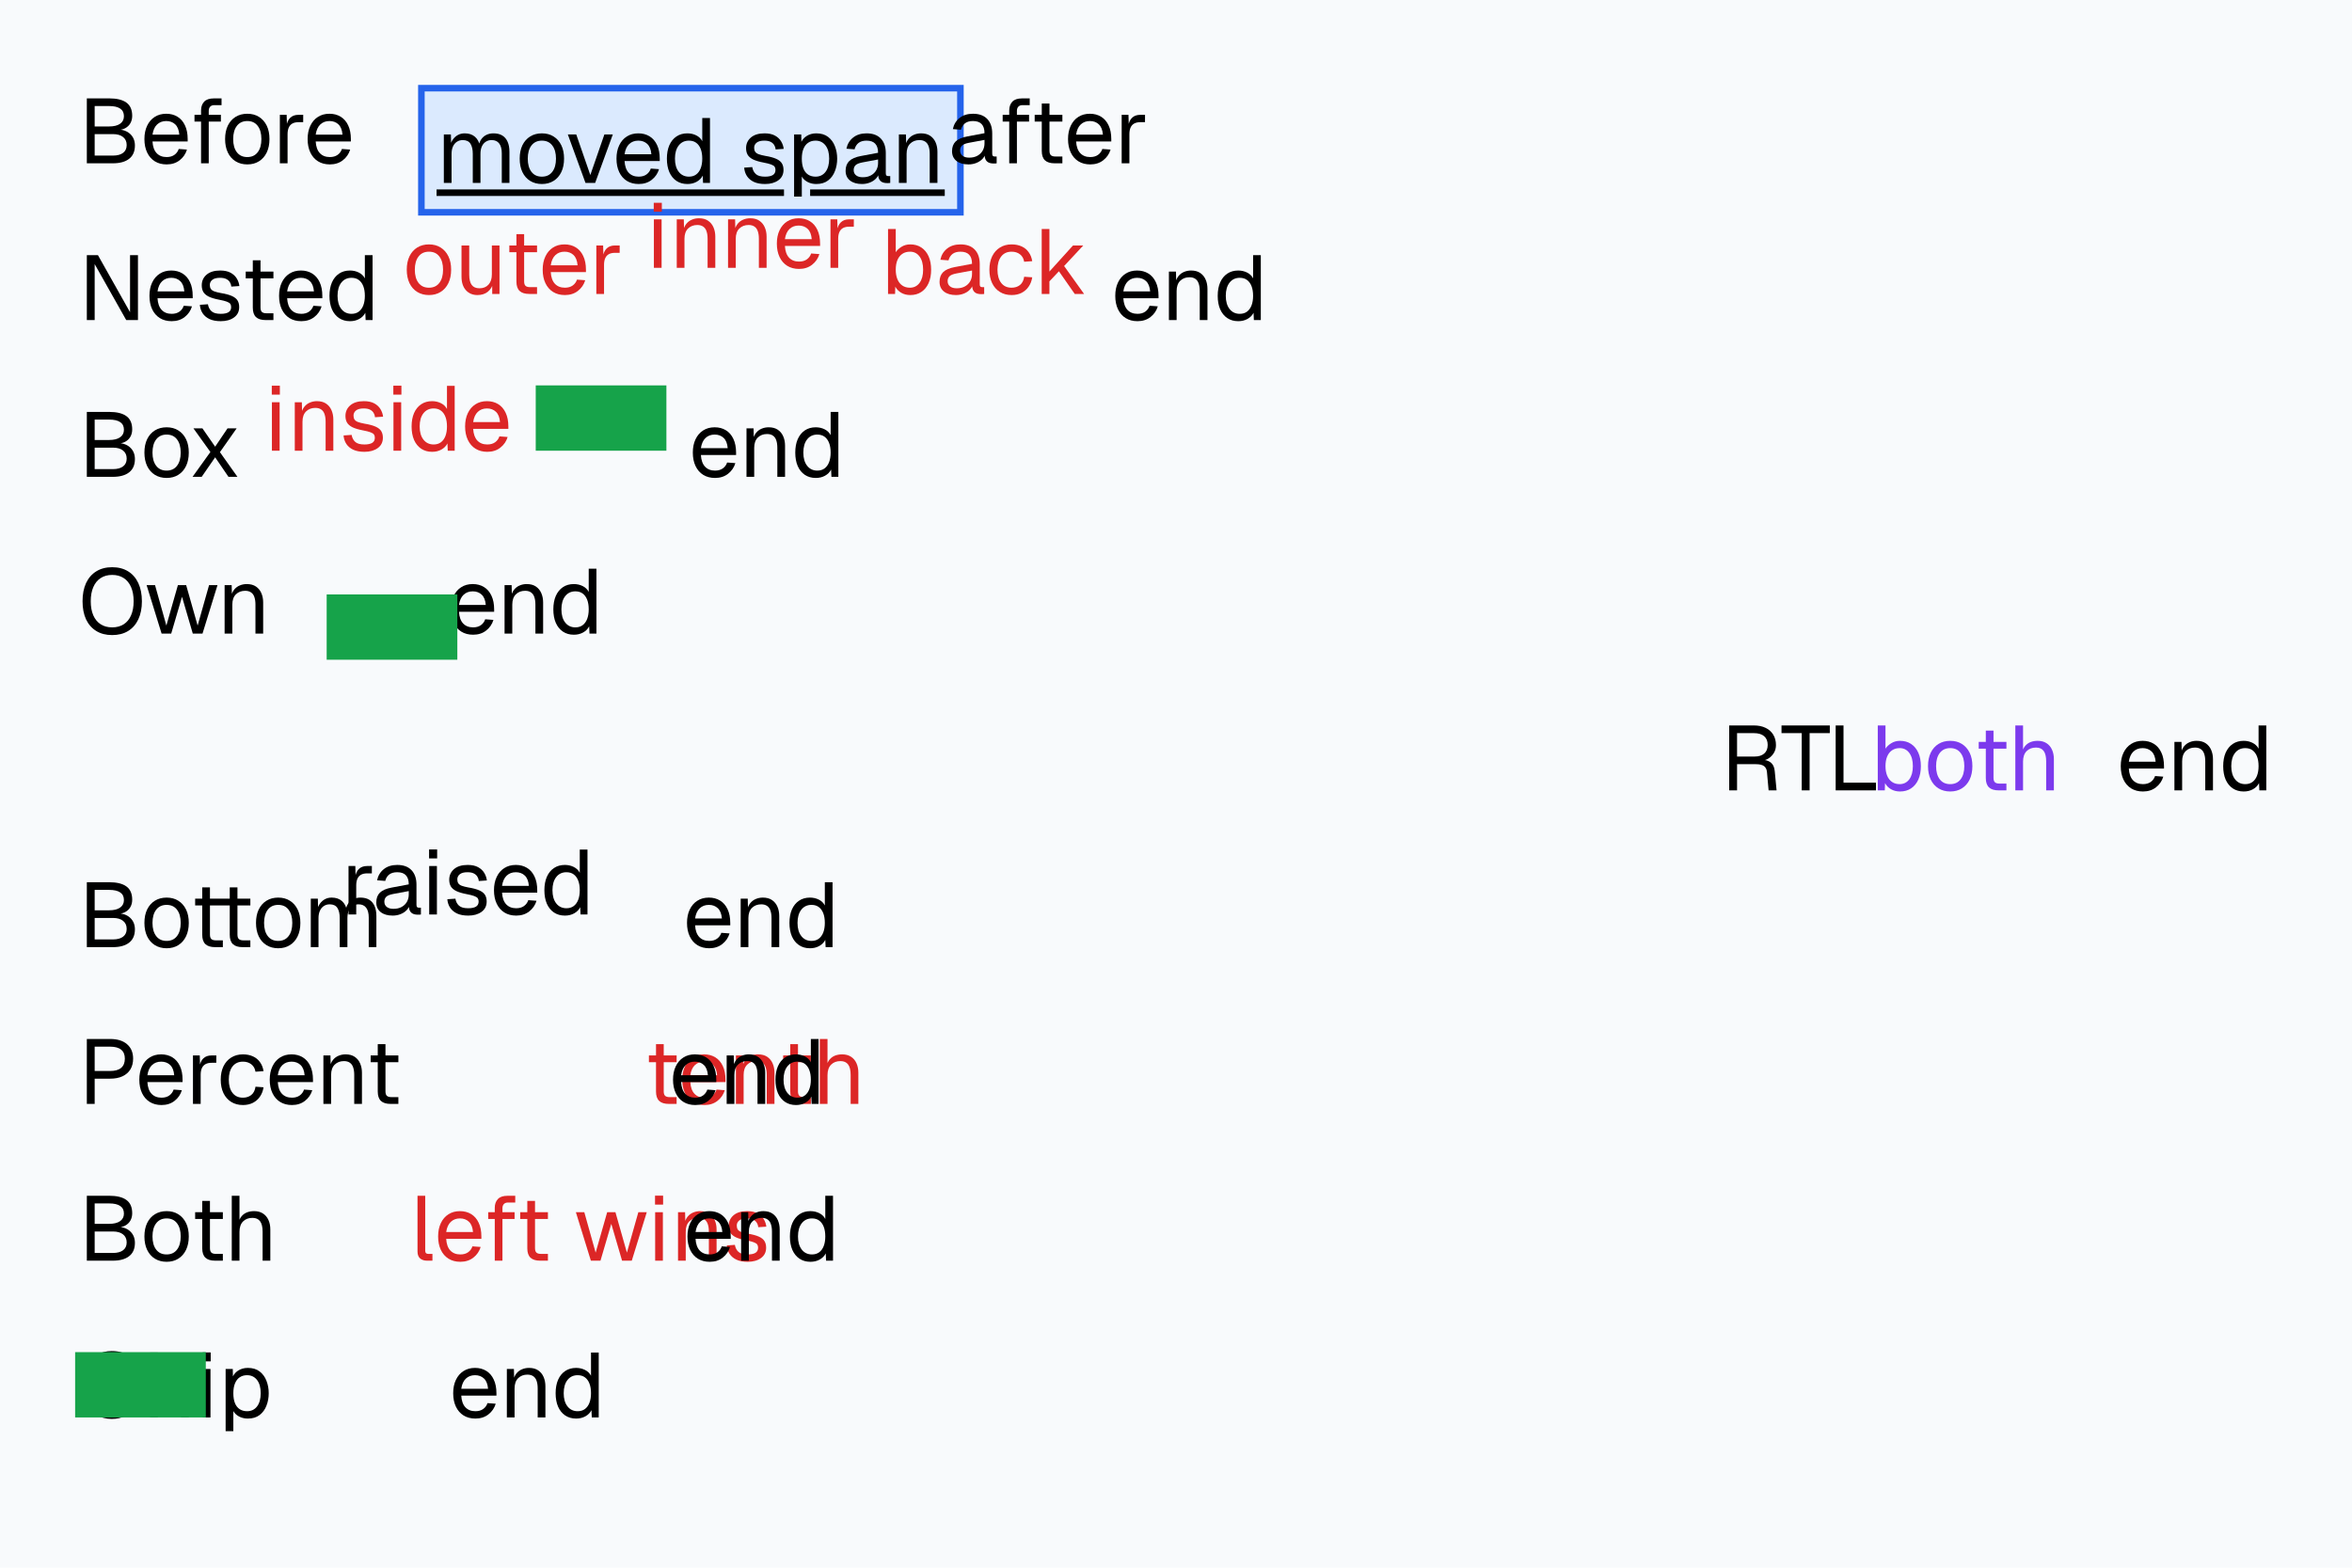
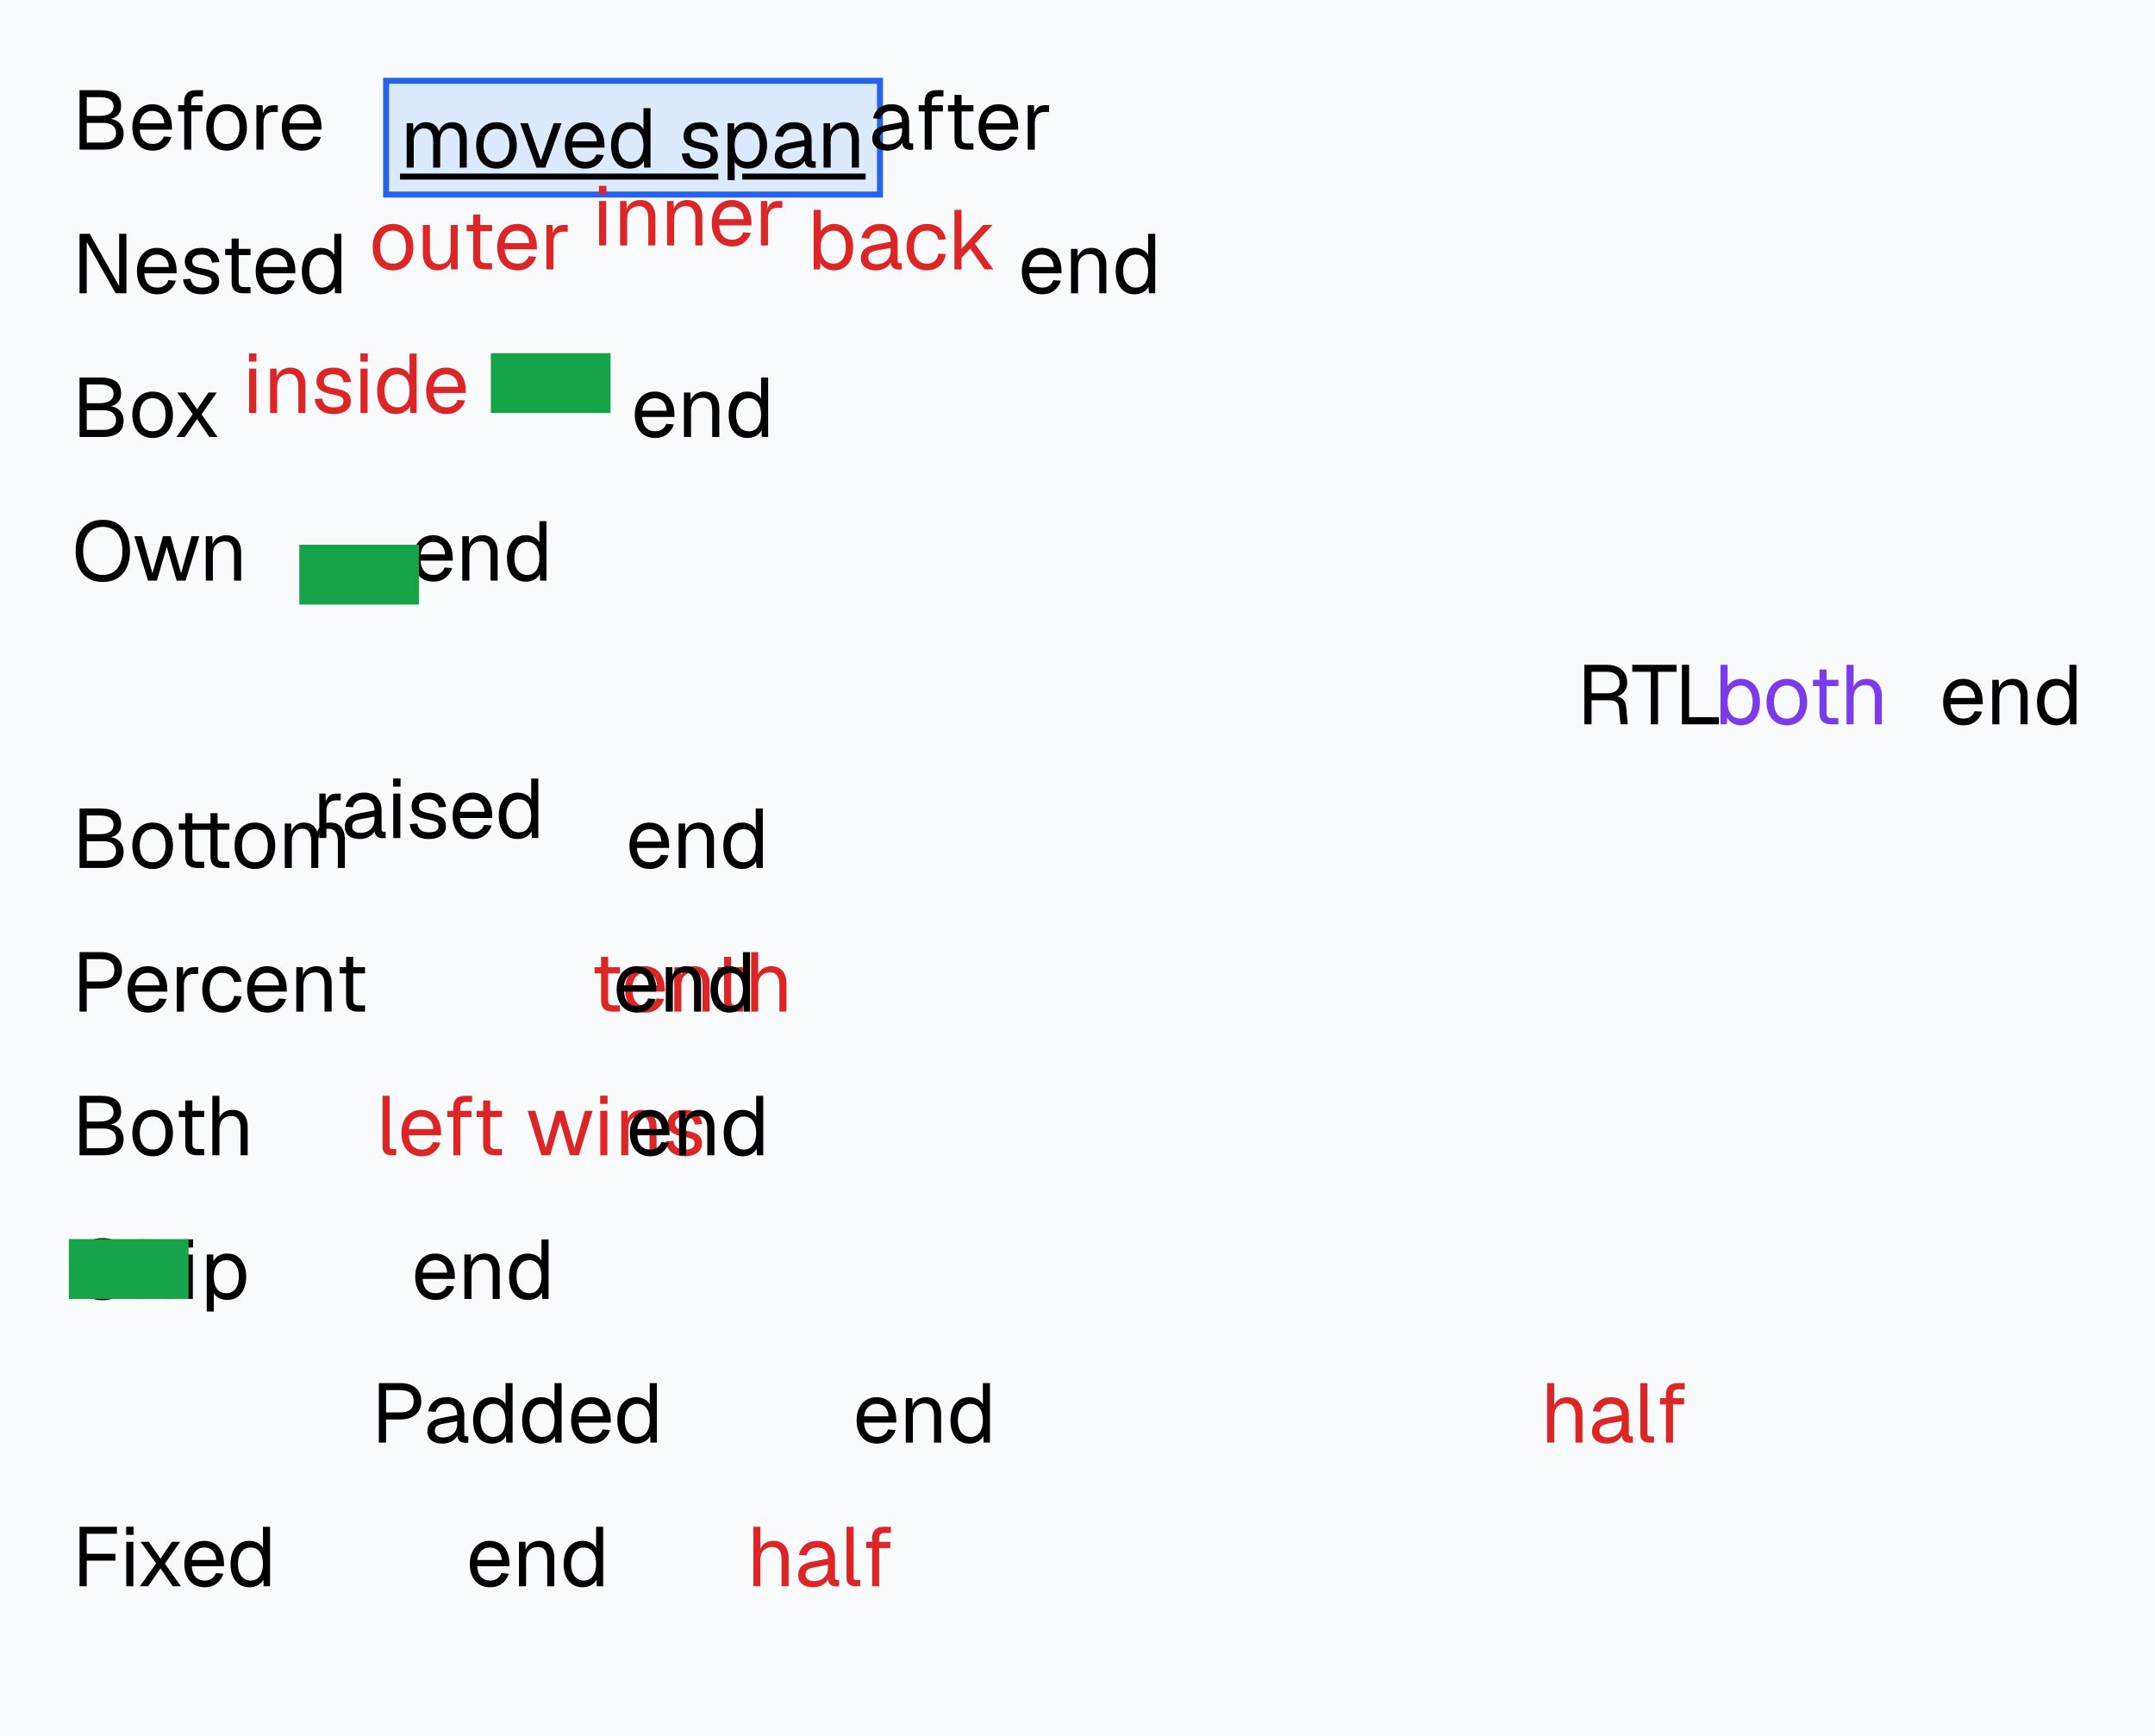
- <svg xmlns="http://www.w3.org/2000/svg" width="720" height="480" viewBox="0 0 720 480">
-   <rect x="0" y="0" width="720" height="480" fill="#f8fafc" />
+ <svg xmlns="http://www.w3.org/2000/svg" width="720" height="580" viewBox="0 0 720 580">
+   <rect x="0" y="0" width="720" height="580" fill="#f8fafc" />
  <rect x="128" y="26" width="167" height="40" fill="#dbeafe" />
  <path d="M128 26h167v40h-167v-40Zm2 2h163v36h-163v-36Z" fill="#2563eb" fill-rule="evenodd" />
  <g fill="#000">
    <use href="#g0" x="24" y="50" />
    <use href="#g1" x="42.98" y="50" />
    <use href="#g2" x="57.85" y="50" />
    <use href="#g3" x="67.68" y="50" />
    <use href="#g4" x="83.44" y="50" />
    <use href="#g1" x="92.94" y="50" />
  </g>
  <rect x="133.644" y="58" width="106.356" height="2" fill="#000" />
  <rect x="248" y="58" width="41.212" height="2" fill="#000" />
  <g fill="#000">
    <use href="#g5" x="133.64" y="56" />
    <use href="#g3" x="157.86" y="56" />
    <use href="#g6" x="173.21" y="56" />
    <use href="#g1" x="187.49" y="56" />
    <use href="#g7" x="202.92" y="56" />
    <use href="#g8" x="226.58" y="56" />
    <use href="#g9" x="240.86" y="56" />
    <use href="#g10" x="257.63" y="56" />
    <use href="#g11" x="272.94" y="56" />
  </g>
  <g fill="#000">
    <use href="#g10" x="290.21" y="50" />
    <use href="#g2" x="305.25" y="50" />
    <use href="#g12" x="315.19" y="50" />
    <use href="#g1" x="325.72" y="50" />
    <use href="#g4" x="341.14" y="50" />
  </g>
  <g fill="#000">
    <use href="#g13" x="24" y="98" />
    <use href="#g1" x="44.52" y="98" />
    <use href="#g8" x="59.95" y="98" />
    <use href="#g12" x="73.67" y="98" />
    <use href="#g1" x="84.2" y="98" />
    <use href="#g7" x="99.63" y="98" />
  </g>
  <g fill="#dc2626">
    <use href="#g3" x="123.29" y="90" />
    <use href="#g14" x="139.05" y="90" />
    <use href="#g12" x="154.37" y="90" />
    <use href="#g1" x="164.9" y="90" />
    <use href="#g4" x="180.32" y="90" />
  </g>
  <g fill="#dc2626">
    <use href="#g15" x="197.94" y="82" />
    <use href="#g11" x="204.94" y="82" />
    <use href="#g11" x="220.64" y="82" />
    <use href="#g1" x="236.58" y="82" />
    <use href="#g4" x="252" y="82" />
  </g>
  <g fill="#dc2626">
    <use href="#g16" x="269.62" y="90" />
    <use href="#g10" x="286.39" y="90" />
    <use href="#g17" x="301.65" y="90" />
    <use href="#g18" x="316.66" y="90" />
  </g>
  <g fill="#000">
    <use href="#g1" x="340.18" y="98" />
    <use href="#g11" x="355.6" y="98" />
    <use href="#g7" x="371.54" y="98" />
  </g>
  <g fill="#000">
    <use href="#g0" x="24" y="146" />
    <use href="#g3" x="42.98" y="146" />
    <use href="#g19" x="57.63" y="146" />
  </g>
  <g fill="#dc2626">
    <use href="#g15" x="81.01" y="138" />
    <use href="#g11" x="88.01" y="138" />
    <use href="#g8" x="103.94" y="138" />
    <use href="#g15" x="118.22" y="138" />
    <use href="#g7" x="124.77" y="138" />
    <use href="#g1" x="141.15" y="138" />
  </g>
  <g fill="#000">
    <use href="#g1" x="210.86" y="146" />
    <use href="#g11" x="226.29" y="146" />
    <use href="#g7" x="242.22" y="146" />
  </g>
  <rect x="164" y="118" width="40" height="20" fill="#16a34a" />
  <g fill="#000">
    <use href="#g20" x="24" y="194" />
    <use href="#g21" x="44.27" y="194" />
    <use href="#g11" x="66.53" y="194" />
  </g>
  <g fill="#000">
    <use href="#g1" x="136.8" y="194" />
    <use href="#g11" x="152.23" y="194" />
    <use href="#g7" x="168.16" y="194" />
  </g>
  <rect x="100" y="182" width="40" height="20" fill="#16a34a" />
  <g fill="#000">
    <use href="#g22" x="526.77" y="242" />
    <use href="#g23" x="545.02" y="242" />
    <use href="#g24" x="559.36" y="242" />
  </g>
  <g fill="#7c3aed">
    <use href="#g16" x="572.6" y="242" />
    <use href="#g3" x="588.98" y="242" />
    <use href="#g12" x="604.18" y="242" />
    <use href="#g25" x="614.71" y="242" />
  </g>
  <g fill="#000">
    <use href="#g1" x="647.98" y="242" />
    <use href="#g11" x="663.41" y="242" />
    <use href="#g7" x="679.34" y="242" />
  </g>
  <g fill="#000">
    <use href="#g0" x="24" y="290" />
    <use href="#g3" x="42.98" y="290" />
    <use href="#g26" x="58.19" y="290" />
    <use href="#g3" x="77.14" y="290" />
    <use href="#g5" x="92.91" y="290" />
  </g>
  <g fill="#000">
    <use href="#g4" x="104.46" y="280" />
    <use href="#g10" x="113.96" y="280" />
    <use href="#g15" x="129.16" y="280" />
    <use href="#g8" x="135.71" y="280" />
    <use href="#g1" x="149.99" y="280" />
    <use href="#g7" x="165.42" y="280" />
  </g>
  <g fill="#000">
    <use href="#g1" x="209.08" y="290" />
    <use href="#g11" x="224.51" y="290" />
    <use href="#g7" x="240.44" y="290" />
  </g>
  <g fill="#000">
    <use href="#g27" x="24" y="338" />
    <use href="#g1" x="41.42" y="338" />
    <use href="#g4" x="56.84" y="338" />
    <use href="#g17" x="66.34" y="338" />
    <use href="#g1" x="81.34" y="338" />
    <use href="#g11" x="96.77" y="338" />
    <use href="#g12" x="111.92" y="338" />
  </g>
  <g fill="#dc2626">
    <use href="#g12" x="197.1" y="338" />
    <use href="#g1" x="207.62" y="338" />
    <use href="#g11" x="223.05" y="338" />
    <use href="#g12" x="238.2" y="338" />
    <use href="#g25" x="248.73" y="338" />
  </g>
  <g fill="#000">
    <use href="#g1" x="204.8" y="338" />
    <use href="#g11" x="220.22" y="338" />
    <use href="#g7" x="236.16" y="338" />
  </g>
  <g fill="#000">
    <use href="#g0" x="24" y="386" />
    <use href="#g3" x="42.98" y="386" />
    <use href="#g12" x="58.19" y="386" />
    <use href="#g25" x="68.72" y="386" />
  </g>
  <g fill="#dc2626">
    <use href="#g28" x="125.58" y="386" />
    <use href="#g1" x="132.89" y="386" />
    <use href="#g2" x="147.76" y="386" />
    <use href="#g12" x="157.7" y="386" />
    <use href="#g21" x="175.68" y="386" />
    <use href="#g15" x="198.33" y="386" />
    <use href="#g11" x="205.33" y="386" />
    <use href="#g8" x="221.26" y="386" />
  </g>
  <g fill="#000">
    <use href="#g1" x="209.22" y="386" />
    <use href="#g11" x="224.65" y="386" />
    <use href="#g7" x="240.58" y="386" />
  </g>
  <g fill="#000">
    <use href="#g29" x="24" y="434" />
    <use href="#g25" x="43.74" y="434" />
    <use href="#g15" x="59.84" y="434" />
    <use href="#g9" x="66.84" y="434" />
  </g>
  <g fill="#000">
    <use href="#g1" x="137.5" y="434" />
    <use href="#g11" x="152.93" y="434" />
    <use href="#g7" x="168.86" y="434" />
  </g>
  <rect x="23" y="414" width="40" height="20" fill="#16a34a" />
+   <g fill="#000">
+     <use href="#g27" x="124" y="482" />
+     <use href="#g10" x="141.58" y="482" />
+     <use href="#g7" x="156.84" y="482" />
+     <use href="#g7" x="173.22" y="482" />
+     <use href="#g1" x="189.6" y="482" />
+     <use href="#g7" x="205.03" y="482" />
+   </g>
+   <g fill="#dc2626">
+     <use href="#g25" x="514.69" y="482" />
+     <use href="#g10" x="530.68" y="482" />
+     <use href="#g28" x="545.83" y="482" />
+     <use href="#g2" x="552.91" y="482" />
+   </g>
+   <g fill="#000">
+     <use href="#g1" x="284.97" y="482" />
+     <use href="#g11" x="300.4" y="482" />
+     <use href="#g7" x="316.33" y="482" />
+   </g>
+   <g fill="#000">
+     <use href="#g30" x="24" y="530" />
+     <use href="#g15" x="39.96" y="530" />
+     <use href="#g19" x="45.39" y="530" />
+     <use href="#g1" x="60.37" y="530" />
+     <use href="#g7" x="75.8" y="530" />
+   </g>
+   <g fill="#dc2626">
+     <use href="#g25" x="249.46" y="530" />
+     <use href="#g10" x="265.45" y="530" />
+     <use href="#g28" x="280.6" y="530" />
+     <use href="#g2" x="287.68" y="530" />
+   </g>
+   <g fill="#000">
+     <use href="#g1" x="155.74" y="530" />
+     <use href="#g11" x="171.17" y="530" />
+     <use href="#g7" x="187.1" y="530" />
+   </g>
  <defs>
    <path id="g0" d="M2.58 0v-19.88h6.83q3.53 0 5.29 1.3 1.77 1.28 1.77 4.05 0 1.28-.56 2.26t-1.61 1.54q-1.03.54-2.46.54l-.03-.17q2.55 0 4.02 1.36t1.47 3.55q0 2.7-1.77 4.07-1.75 1.38-5 1.38Zm2.4-2.36h5.55q2.05 0 3.14-.83 1.11-.84 1.11-2.4 0-1.58-1.11-2.46-1.09-.89-3.14-.89h-5.55Zm0-8.92h4.43q2.18 0 3.36-.83 1.17-.83 1.17-2.31 0-1.56-1.14-2.33-1.13-.78-3.39-.78h-4.43Z" />
    <path id="g1" d="M8.03.34q-2.09 0-3.62-.95-1.52-.95-2.35-2.7t-.83-4.11q0-2.35.83-4.08.83-1.75 2.32-2.7 1.49-.97 3.54-.97 1.94 0 3.42.9 1.49.91 2.3 2.65.83 1.73.83 4.23v.7h-10.77q.14 2.38 1.27 3.58t3.06 1.2q1.45 0 2.39-.68.95-.69 1.31-1.8l2.52.19q-.59 1.98-2.23 3.26-1.63 1.28-3.99 1.28Zm-4.33-9.11h8.21q-.18-2.15-1.25-3.15-1.08-1.02-2.74-1.02-1.7 0-2.81 1.05t-1.41 3.12Z" />
    <path id="g2" d="M3.7 0v-16.19q0-1.65.94-2.67.95-1.01 2.97-1.01h2.36v2.06h-2.19q-.86 0-1.3.48t-.43 1.31v16.02Zm-2.01-12.77v-2.07h8.08v2.07Z" />
    <path id="g3" d="M8.03.34q-2.05 0-3.59-.95t-2.38-2.7q-.83-1.75-.83-4.11 0-2.38.83-4.11.85-1.74 2.38-2.69 1.54-.95 3.59-.95t3.56.95q1.53.95 2.38 2.69t.84 4.11q0 2.36-.84 4.11t-2.38 2.7q-1.51.95-3.56.95Zm0-2.25q2.05 0 3.17-1.47 1.14-1.46 1.14-4.04t-1.14-4.05q-1.12-1.47-3.17-1.47t-3.19 1.47-1.14 4.05 1.14 4.05 3.19 1.46Z" />
    <path id="g4" d="M2.23 0v-14.84h2.08l.11 3.75-.22-.08q.28-1.91 1.22-2.78.94-.89 2.5-.89h1.46l-.01 2.25h-1.42q-1.12 0-1.87.4-.74.41-1.11 1.21t-.38 2.03v8.95Z" />
    <path id="g5" d="M2.23 0v-14.84h2.16l.09 3.75-.34-.11q.25-1.24.88-2.11.64-.89 1.56-1.38t2.05-.48q1.93 0 3.14 1.06t1.53 2.97l-.44-.03q.22-1.28.81-2.16.61-.89 1.56-1.36.96-.48 2.19-.48 1.6 0 2.69.65 1.09.66 1.64 1.93.56 1.25.56 3.04v9.55h-2.34v-9.05q0-2.01-.8-3.03-.78-1.03-2.31-1.03-1.05 0-1.81.52-.77.5-1.19 1.43-.42.94-.42 2.28v8.88h-2.35v-8.88q0-1.98-.7-3.1t-2.36-1.13q-1.03 0-1.81.52-.77.5-1.2 1.45t-.43 2.27v8.87Z" />
    <path id="g6" d="M6.02 0l-5.41-14.84h2.58l4.31 12.43 4.31-12.43h2.58l-5.41 14.84Z" />
    <path id="g7" d="M7.5.34q-1.92 0-3.34-.95-1.41-.95-2.18-2.69-.75-1.75-.75-4.12t.75-4.11q.77-1.74 2.18-2.69t3.34-.95q1.48 0 2.72.62t1.84 1.78v-7.1h2.36v19.87h-2.12l-.1-2.23q-.61 1.2-1.87 1.89t-2.83.68Zm.48-2.25q1.32 0 2.22-.67t1.38-1.9q.48-1.25.48-2.94 0-1.74-.48-2.97t-1.38-1.89-2.22-.66q-1.96 0-3.12 1.47t-1.16 4.05q0 2.55 1.16 4.03t3.12 1.48Z" />
    <path id="g8" d="M7.64.34q-2.05 0-3.44-.64-1.37-.65-2.12-1.78-.74-1.14-.85-2.59l2.47-.17q.22 1.34 1.1 2.14t2.84.79q1.52 0 2.34-.48.83-.5.83-1.58 0-.59-.26-.98t-1.07-.69q-.78-.3-2.28-.58-2.07-.39-3.26-.97-1.17-.59-1.66-1.44-.47-.84-.47-2.01 0-1.98 1.47-3.25 1.49-1.28 4.17-1.28 1.96 0 3.21.69t1.89 1.78q.64 1.07.78 2.28l-2.47.17q-.05-.7-.42-1.31-.36-.63-1.1-1-.72-.38-1.95-.38-1.59 0-2.36.63-.75.61-.75 1.56 0 .72.3 1.19t1.03.76q.75.28 2.03.52 2.19.36 3.42.92t1.72 1.39q.49.81.49 2 0 2.03-1.58 3.17t-4.05 1.14Z" />
    <path id="g9" d="M2.23 4.2v-19.04h2.19l.06 3.2-.34-.17q.56-1.66 1.86-2.5 1.31-.86 3.02-.86 2.21 0 3.62 1.09 1.42 1.1 2.09 2.86.69 1.75.69 3.8t-.69 3.81q-.67 1.77-2.09 2.86-1.41 1.09-3.62 1.09-1.15 0-2.15-.39-.99-.4-1.68-1.09-.67-.7-.94-1.66l.34-.39v7.39Zm6.57-6.11q1.92 0 3.04-1.45t1.13-4.06q0-2.61-1.13-4.06t-3.04-1.46q-1.3 0-2.24.63-.93.61-1.45 1.84t-.52 3.05.5 3.06q.5 1.22 1.46 1.84.95.61 2.25.61Z" />
    <path id="g10" d="M6.25.34q-2.3 0-3.66-1.06-1.36-1.08-1.36-2.98t1.11-2.99q1.13-1.09 3.57-1.54l5.26-.99q0-1.87-.89-2.8-.87-.92-2.64-.92-1.53 0-2.44.69-.89.69-1.23 1.97l-2.49-.19q.43-2.11 2.04-3.4 1.61-1.3 4.12-1.3 2.86 0 4.38 1.61t1.51 4.44v6.12q0 .52.17.72.19.2.61.2h.58v2.08q-.11.03-.36.05t-.53.01q-1.02 0-1.64-.33t-.91-1q-.28-.68-.28-1.81l.28.05q-.2.95-.95 1.73-.75.77-1.88 1.21-1.12.43-2.37.43Zm.22-2.07q1.48 0 2.53-.58t1.61-1.57.56-2.23v-1.06l-4.81.9q-1.52.29-2.09.86t-.57 1.49q0 1.03.74 1.61t2.03.58Z" />
    <path id="g11" d="M2.23 0v-14.84h2.16l.09 3.78-.28-.25q.28-1.31.97-2.17.7-.86 1.71-1.27.99-.42 2.14-.42 1.7 0 2.81.76t1.65 2.03q.55 1.27.55 2.83v9.55h-2.36v-8.88q0-1.37-.33-2.31-.31-.94-1.01-1.42-.7-.5-1.81-.5-1.72 0-2.83 1.08-1.1 1.08-1.1 3.15v8.88Z" />
    <path id="g12" d="M7.67 0q-2.01 0-2.98-.92t-.97-2.89v-14.5h2.36v14.45q0 1 .44 1.39t1.37.39h2.14v2.08Zm-6.12-12.77v-2.07h8.48v2.07Z" />
    <path id="g13" d="M2.58 0v-19.88h3.4l9.83 17.47v-17.47h2.42v19.88h-3.59l-9.66-17.14v17.14Z" />
    <path id="g14" d="M7.11.34q-2.2 0-3.55-1.5-1.33-1.5-1.33-4.14v-9.54h2.36v8.9q0 2.16.77 3.19.76 1.02 2.37 1.02 1.75 0 2.77-1.13 1.02-1.14 1.02-3.12v-8.86h2.34v14.84h-2.23l-.01-3.67.36.2q-.45 1.81-1.71 2.81t-3.16 1Z" />
    <path id="g15" d="M2.23 0v-14.84h2.36v14.84Zm-.04-17.17v-2.74h2.47v2.74Z" />
    <path id="g16" d="M9.05.34q-1.55 0-2.75-.68-1.21-.69-1.85-1.89l-.07 2.23h-2.15v-19.88h2.36v7.11q.57-.92 1.74-1.65 1.17-.75 2.72-.75 1.95 0 3.37.95 1.44.95 2.22 2.69t.78 4.11-.78 4.12q-.78 1.74-2.22 2.69-1.42.95-3.37.95Zm-.14-2.25q1.87 0 2.97-1.48 1.09-1.48 1.09-4.03 0-2.58-1.1-4.05-1.09-1.47-2.92-1.47-1.36 0-2.34.66t-1.5 1.89-.52 2.97q0 1.69.52 2.94.51 1.23 1.48 1.9t2.32.67Z" />
    <path id="g17" d="M8.03.34q-2.06 0-3.59-.95t-2.38-2.7q-.83-1.75-.83-4.11 0-2.35.83-4.08.85-1.75 2.38-2.7 1.53-.97 3.59-.97 1.72 0 3.05.61 1.33.59 2.15 1.75.85 1.14 1.11 2.78l-2.47.17q-.24-1.48-1.29-2.28-1.03-.8-2.55-.8-2.05 0-3.19 1.47t-1.14 4.05 1.14 4.05 3.19 1.46q1.52 0 2.55-.82 1.05-.85 1.3-2.54l2.46.18q-.26 1.65-1.11 2.87-.82 1.2-2.15 1.89-1.33.67-3.05.67Z" />
    <path id="g18" d="M2.23 0v-19.88h2.36v13.02l7.22-7.98h3.14l-5.86 6.29 6.11 8.55h-2.86l-4.84-6.94-2.91 3.08v3.86Z" />
    <path id="g19" d="M1.31 0l5.47-7.61-5.19-7.23h2.75l3.89 5.61 3.79-5.61h2.79l-5.12 7.28 5.37 7.56h-2.75l-4.08-5.98-4.12 5.98Z" />
    <path id="g20" d="M10.33.45q-2.83 0-4.86-1.25t-3.13-3.56q-1.07-2.33-1.07-5.55t1.07-5.56q1.1-2.34 3.13-3.59 2.03-1.27 4.86-1.27 2.86 0 4.89 1.27 2.03 1.25 3.12 3.59t1.1 5.56q0 3.22-1.1 5.55-1.09 2.31-3.12 3.56t-4.89 1.25Zm0-2.36q2.08 0 3.55-.95t2.24-2.73q.79-1.8.79-4.32t-.78-4.32q-.79-1.82-2.25-2.77-1.47-.97-3.55-.97-2.05 0-3.52.97-1.47.95-2.25 2.77-.78 1.79-.78 4.32 0 2.52.78 4.32.78 1.78 2.25 2.73t3.52.95Z" />
    <path id="g21" d="M5.2 0l-4.59-14.84h2.58l3.47 12.37 3.53-12.37h2.53l3.51 12.37 3.5-12.37h2.58l-4.59 14.84h-2.97l-3.3-11.28-3.31 11.28Z" />
    <path id="g22" d="M2.58 0v-19.88h7.53q2.09 0 3.61.74 1.51.72 2.34 2.08t.83 3.2q0 1.34-.64 2.39-.63 1.05-1.61 1.67t-2.05.68l-.15-.26q1.81.01 2.86.85 1.06.83 1.22 2.67l.56 5.86h-2.44l-.5-5.59q-.11-1.24-.89-1.83-.77-.6-2.5-.6h-5.77v8.02Zm2.4-10.36h5.44q1.81 0 2.88-.92 1.06-.92 1.06-2.64 0-1.74-1.09-2.67-1.08-.94-3.16-.94h-5.13Z" />
    <path id="g23" d="M6.53 0v-17.53h-6.19v-2.34h14.79l-.01 2.34h-6.18v17.53Z" />
    <path id="g24" d="M2.58 0v-19.88h2.4v18.75l-1.2-1.23h11.14v2.36Z" />
    <path id="g25" d="M2.23 0v-19.88h2.36v8.32l-.28-.06q.28-1.24.96-2.02.67-.78 1.64-1.16.98-.37 2.17-.37 1.59 0 2.69.72 1.1.7 1.68 1.98.58 1.27.58 2.92v9.55h-2.36v-8.88q0-2.15-.76-3.18-.77-1.05-2.35-1.05-1.78 0-2.87 1.09t-1.1 3.18v8.84Z" />
    <path id="g26" d="M7.67 0q-2.01 0-2.98-.92t-.97-2.89v-14.5h2.36v14.45q0 1 .44 1.39t1.37.39h2.14v2.08Zm-6.12-12.77v-2.07h8.48v2.07Zm14.54 12.77q-2.01 0-2.98-.92t-.97-2.89v-14.5h2.36v14.45q0 1 .44 1.39.45.39 1.37.39h2.14v2.08Zm-6.12-12.77v-2.07h8.48v2.07Z" />
    <path id="g27" d="M2.58 0v-19.88h7.14q3.33 0 5.17 1.6 1.86 1.59 1.86 4.42 0 1.91-.84 3.3-.85 1.37-2.43 2.11-1.56.72-3.76.72h-4.74v7.73Zm2.4-10.08h4.74q2.23 0 3.36-.95t1.14-2.83q0-1.83-1.14-2.75-1.13-.92-3.36-.92h-4.74Z" />
    <path id="g28" d="M5.16 0q-1.3 0-2.11-.67t-.82-2.13v-17.08h2.36v16.88q0 .45.24.69t.69.23h1.28v2.08Z" />
    <path id="g29" d="M10.19.45q-2.66 0-4.67-1.25-2.02-1.25-3.15-3.56-1.1-2.33-1.1-5.55t1.11-5.56 3.14-3.59q2.01-1.27 4.67-1.27 3.61 0 5.59 1.83 2 1.81 2.61 4.95l-2.55.16q-.42-2.13-1.79-3.34-1.36-1.24-3.86-1.24-1.91 0-3.35.97-1.43.95-2.25 2.77-.81 1.79-.81 4.32 0 2.52.81 4.32.82 1.78 2.25 2.73 1.44.95 3.35.95 2.61 0 4.03-1.36 1.44-1.36 1.8-3.67l2.54.16q-.36 2.16-1.42 3.78t-2.81 2.55q-1.75.9-4.14.9Z" />
+     <path id="g30" d="M2.58 0v-19.88h12.48v2.35h-11.28l1.2-1.24v9.15l-1.2-1.24h10.78v2.3h-10.78l1.2-1.24v9.8Z" />
  </defs>
</svg>
